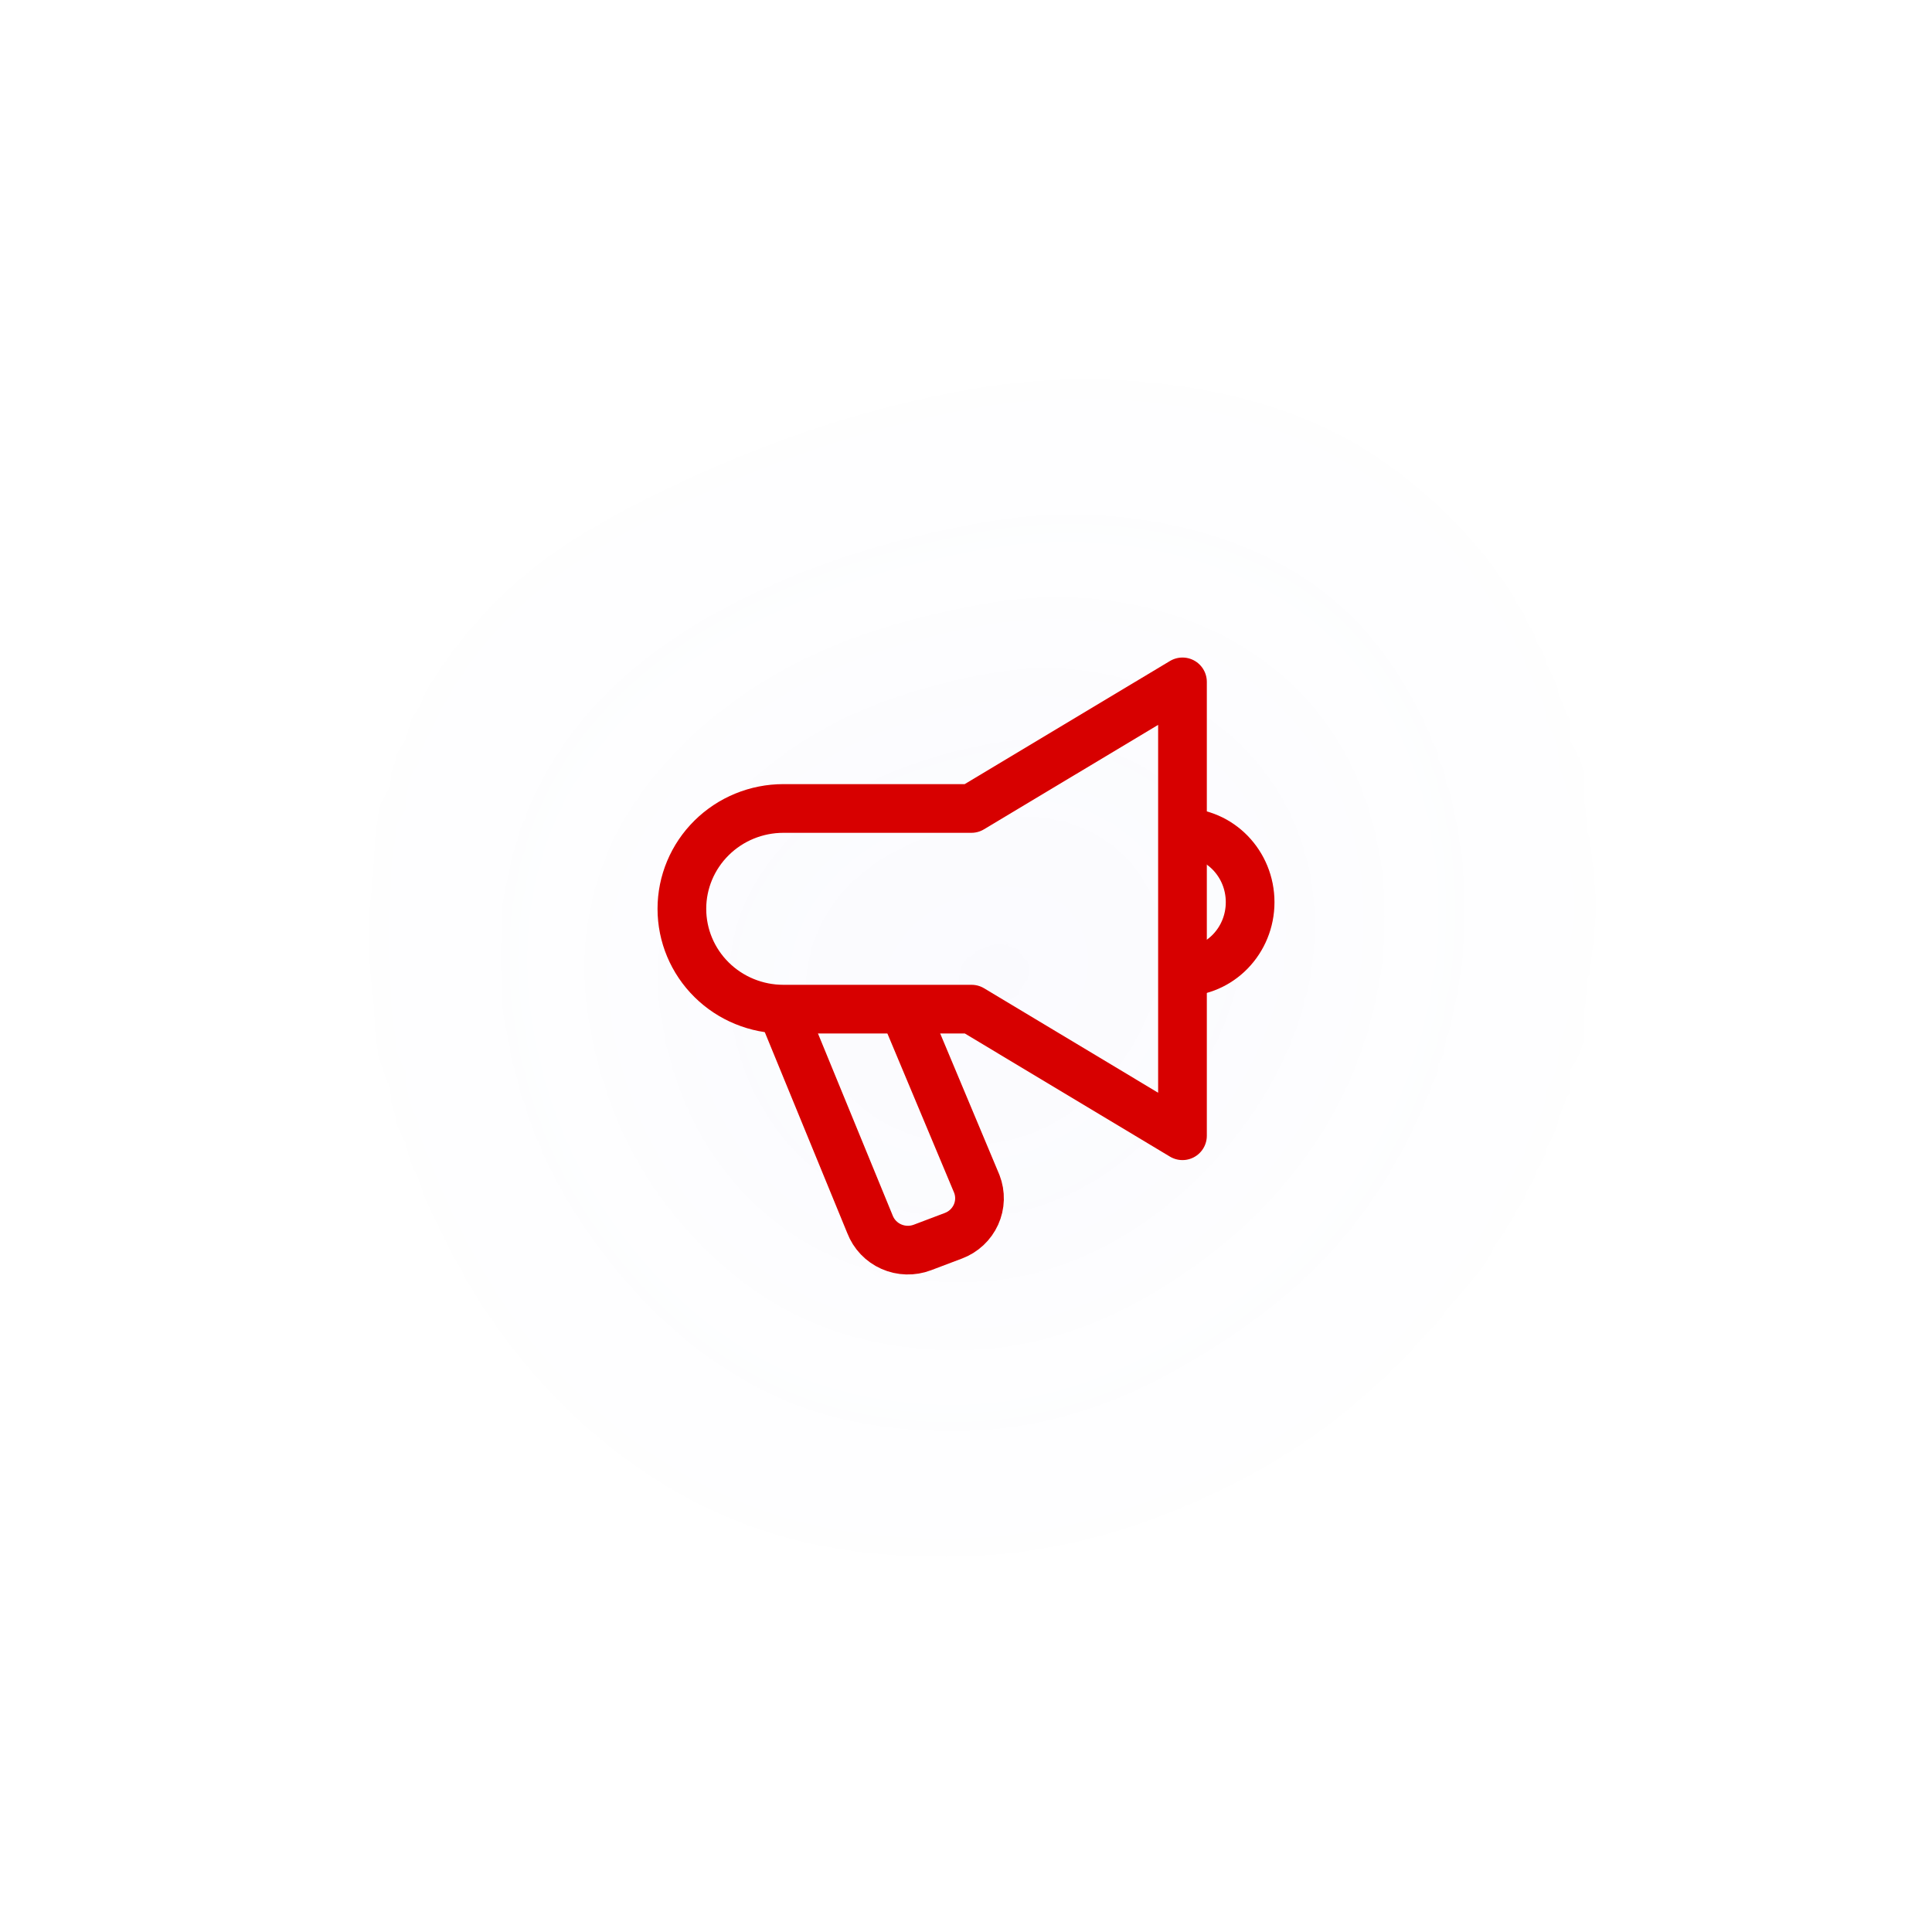
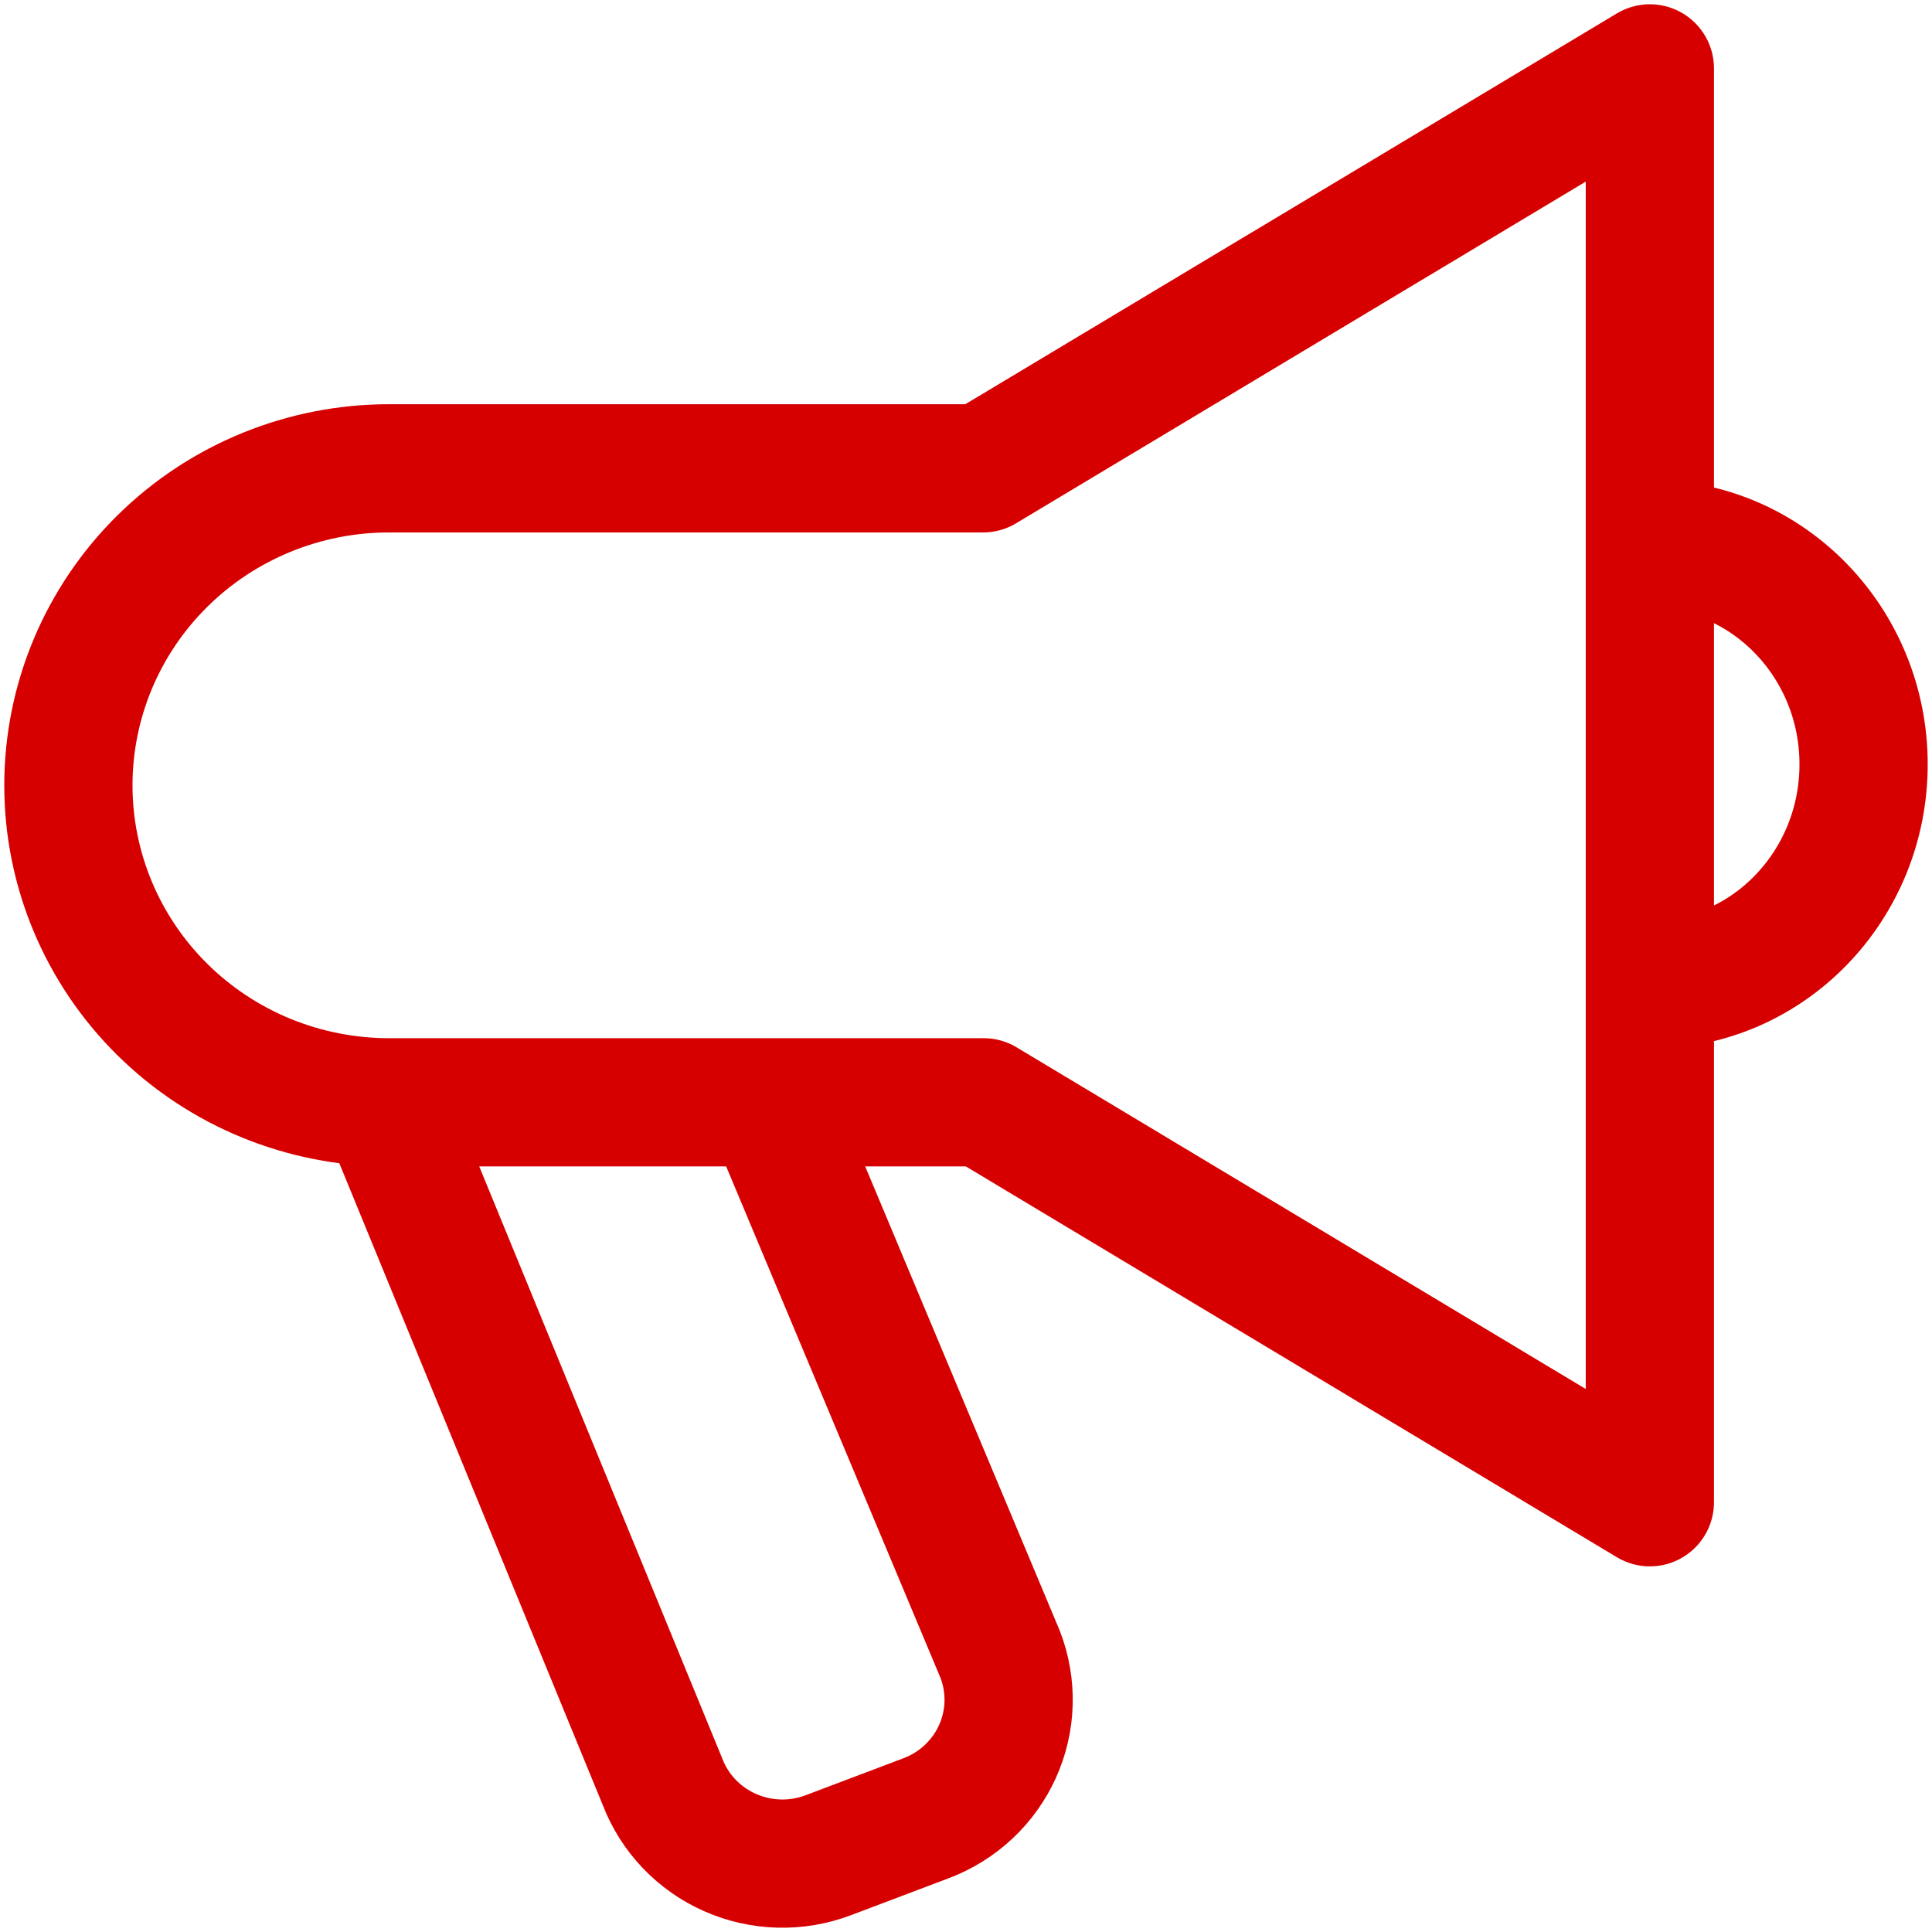
- <svg xmlns="http://www.w3.org/2000/svg" width="119" height="119" viewBox="0 0 119 119" fill="none">
-   <g filter="url(#filter0_d_109_1568)">
-     <path d="M55.657 62.16L60.167 72.924C60.285 73.228 60.34 73.551 60.331 73.876C60.322 74.201 60.248 74.521 60.113 74.818C59.979 75.114 59.786 75.382 59.547 75.605C59.308 75.828 59.027 76.002 58.719 76.117L56.813 76.838C56.506 76.954 56.179 77.009 55.85 77C55.522 76.991 55.198 76.918 54.898 76.785C54.598 76.652 54.328 76.462 54.102 76.225C53.877 75.989 53.701 75.71 53.584 75.406L48.147 62.16" stroke="#D70000" stroke-width="3" stroke-miterlimit="10" stroke-linejoin="round" />
-     <path d="M42 55.978C42 54.339 42.658 52.767 43.831 51.608C45.003 50.449 46.592 49.797 48.25 49.797H59.833L72.834 42V69.955L59.844 62.158H48.25C46.592 62.158 45.003 61.507 43.831 60.348C42.658 59.189 42 57.617 42 55.978V55.978Z" stroke="#D70000" stroke-width="3" stroke-miterlimit="10" stroke-linejoin="round" />
-     <path d="M72.834 51.273C75.136 51.273 77.001 53.2 77.001 55.569C77.001 57.938 75.136 59.864 72.834 59.864" stroke="#D70000" stroke-width="3" stroke-miterlimit="10" stroke-linejoin="round" />
-   </g>
-   <defs>
-     <filter id="filter0_d_109_1568" x="0.5" y="0.5" width="118.001" height="118" filterUnits="userSpaceOnUse" color-interpolation-filters="sRGB">
-       <feFlood flood-opacity="0" result="BackgroundImageFix" />
-       <feColorMatrix in="SourceAlpha" type="matrix" values="0 0 0 0 0 0 0 0 0 0 0 0 0 0 0 0 0 0 127 0" result="hardAlpha" />
-       <feOffset />
-       <feGaussianBlur stdDeviation="20" />
-       <feComposite in2="hardAlpha" operator="out" />
-       <feColorMatrix type="matrix" values="0 0 0 0 0.286 0 0 0 0 0.329 0 0 0 0 0.898 0 0 0 0.1 0" />
-       <feBlend mode="normal" in2="BackgroundImageFix" result="effect1_dropShadow_109_1568" />
-       <feBlend mode="normal" in="SourceGraphic" in2="effect1_dropShadow_109_1568" result="shape" />
-     </filter>
-   </defs>
+ <svg xmlns="http://www.w3.org/2000/svg" width="113" height="113" viewBox="0 0 113 113" fill="none">
+   <path d="M44.97 64.479L58.501 96.77C58.852 97.681 59.019 98.651 58.991 99.626C58.963 100.601 58.741 101.56 58.338 102.45C57.934 103.34 57.357 104.142 56.64 104.811C55.923 105.48 55.079 106.003 54.157 106.349L48.438 108.512C47.517 108.86 46.536 109.025 45.55 108.997C44.564 108.969 43.594 108.75 42.694 108.351C41.794 107.952 40.983 107.381 40.306 106.672C39.63 105.963 39.101 105.128 38.751 104.217L22.439 64.479M96.499 31.82C103.405 31.82 108.999 37.598 108.999 44.705C108.999 51.812 103.405 57.59 96.499 57.59M4 45.932C4 41.015 5.975 36.299 9.492 32.822C13.008 29.345 17.777 27.392 22.75 27.392H57.499L96.498 4V87.864L57.53 64.472H22.75C17.777 64.472 13.008 62.519 9.492 59.042C5.975 55.565 4 50.849 4 45.932Z" stroke="#D70000" stroke-width="7.5" stroke-miterlimit="10" stroke-linejoin="round" />
</svg>
